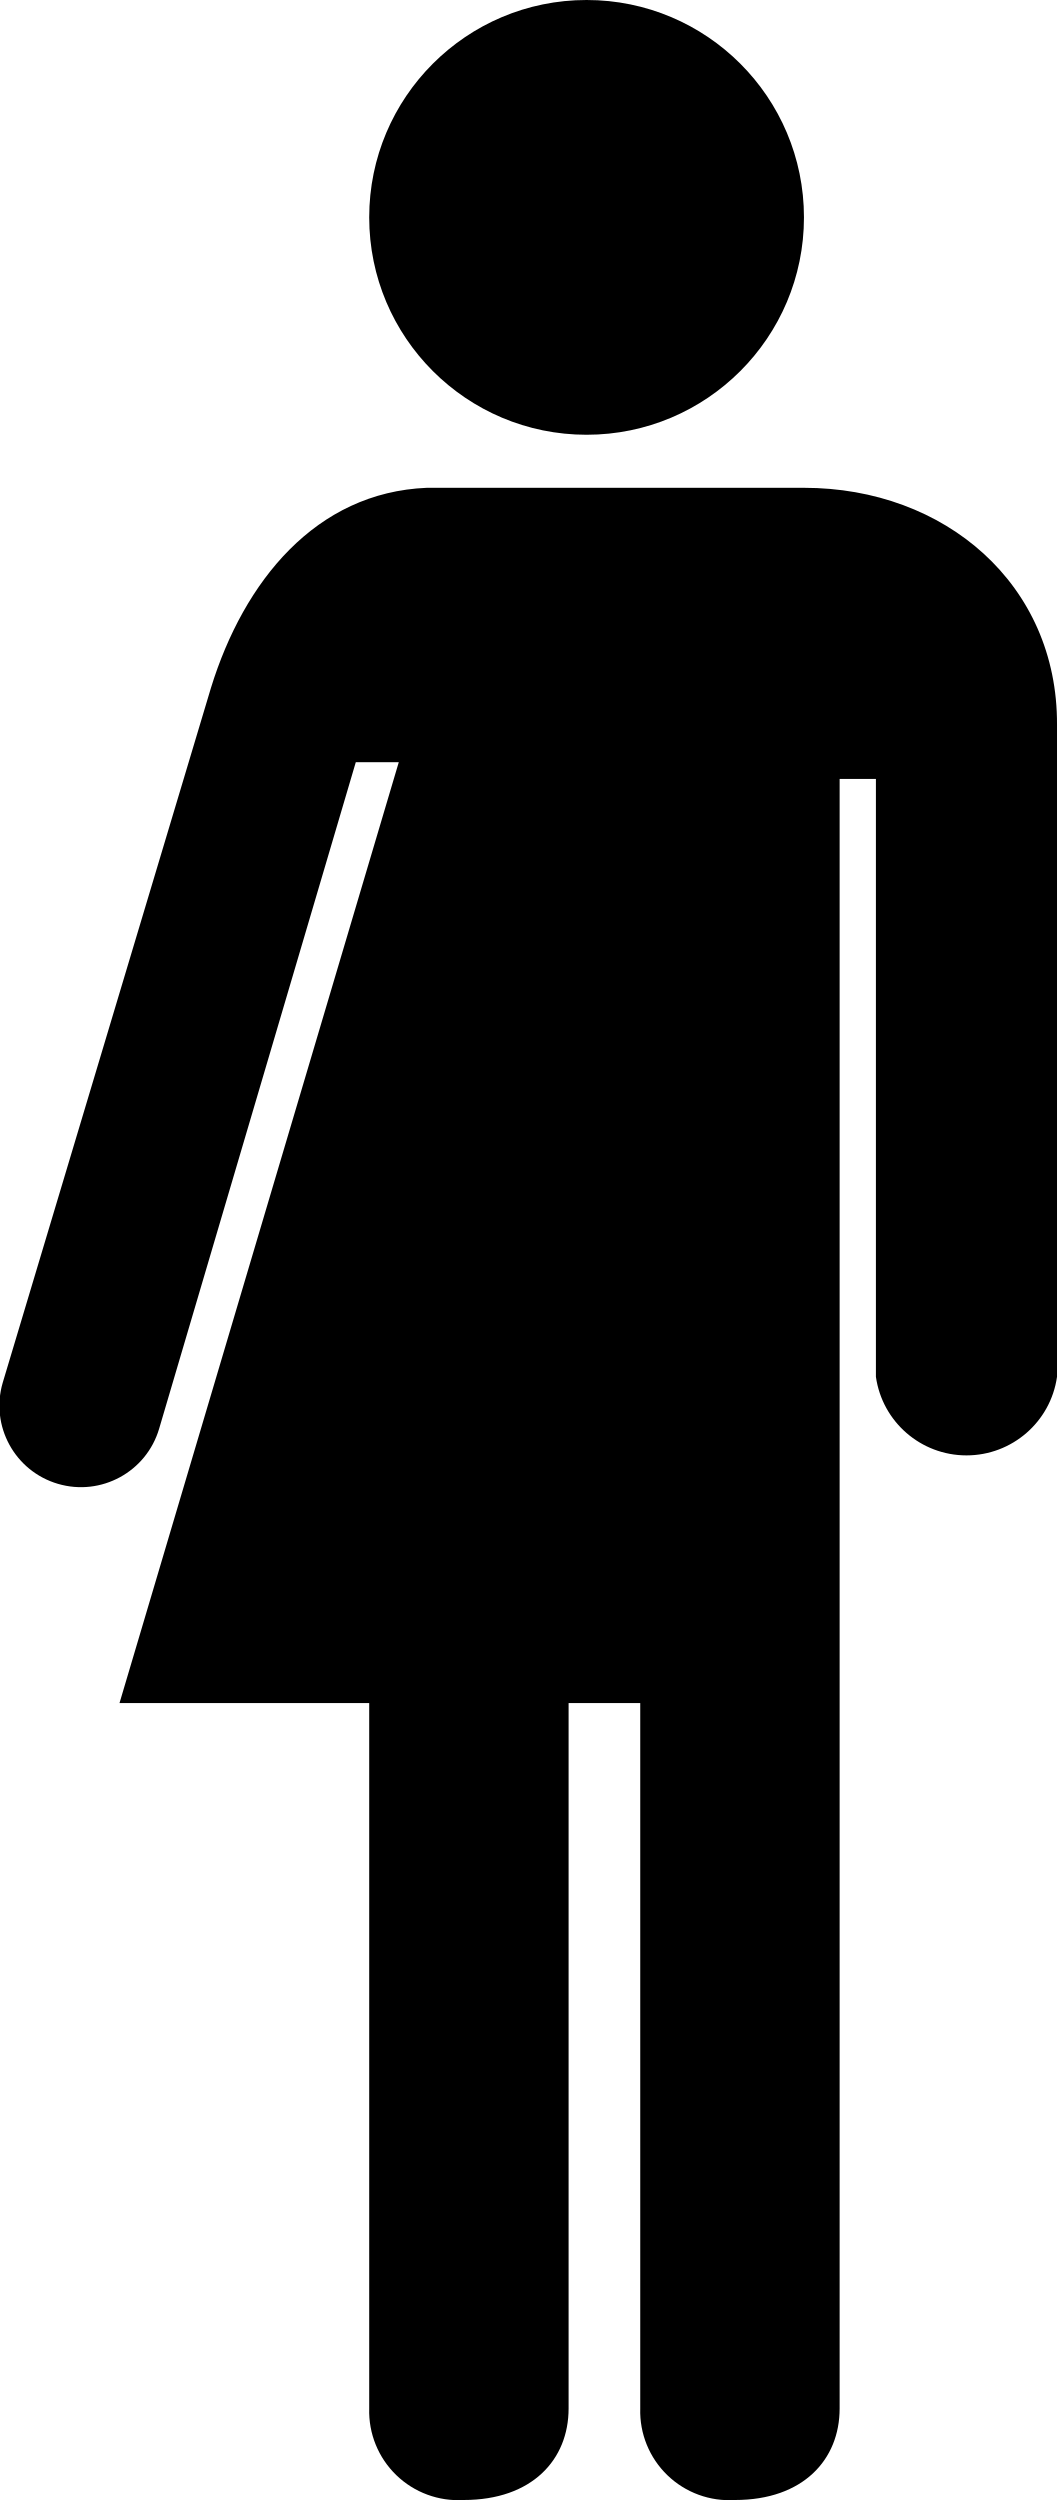
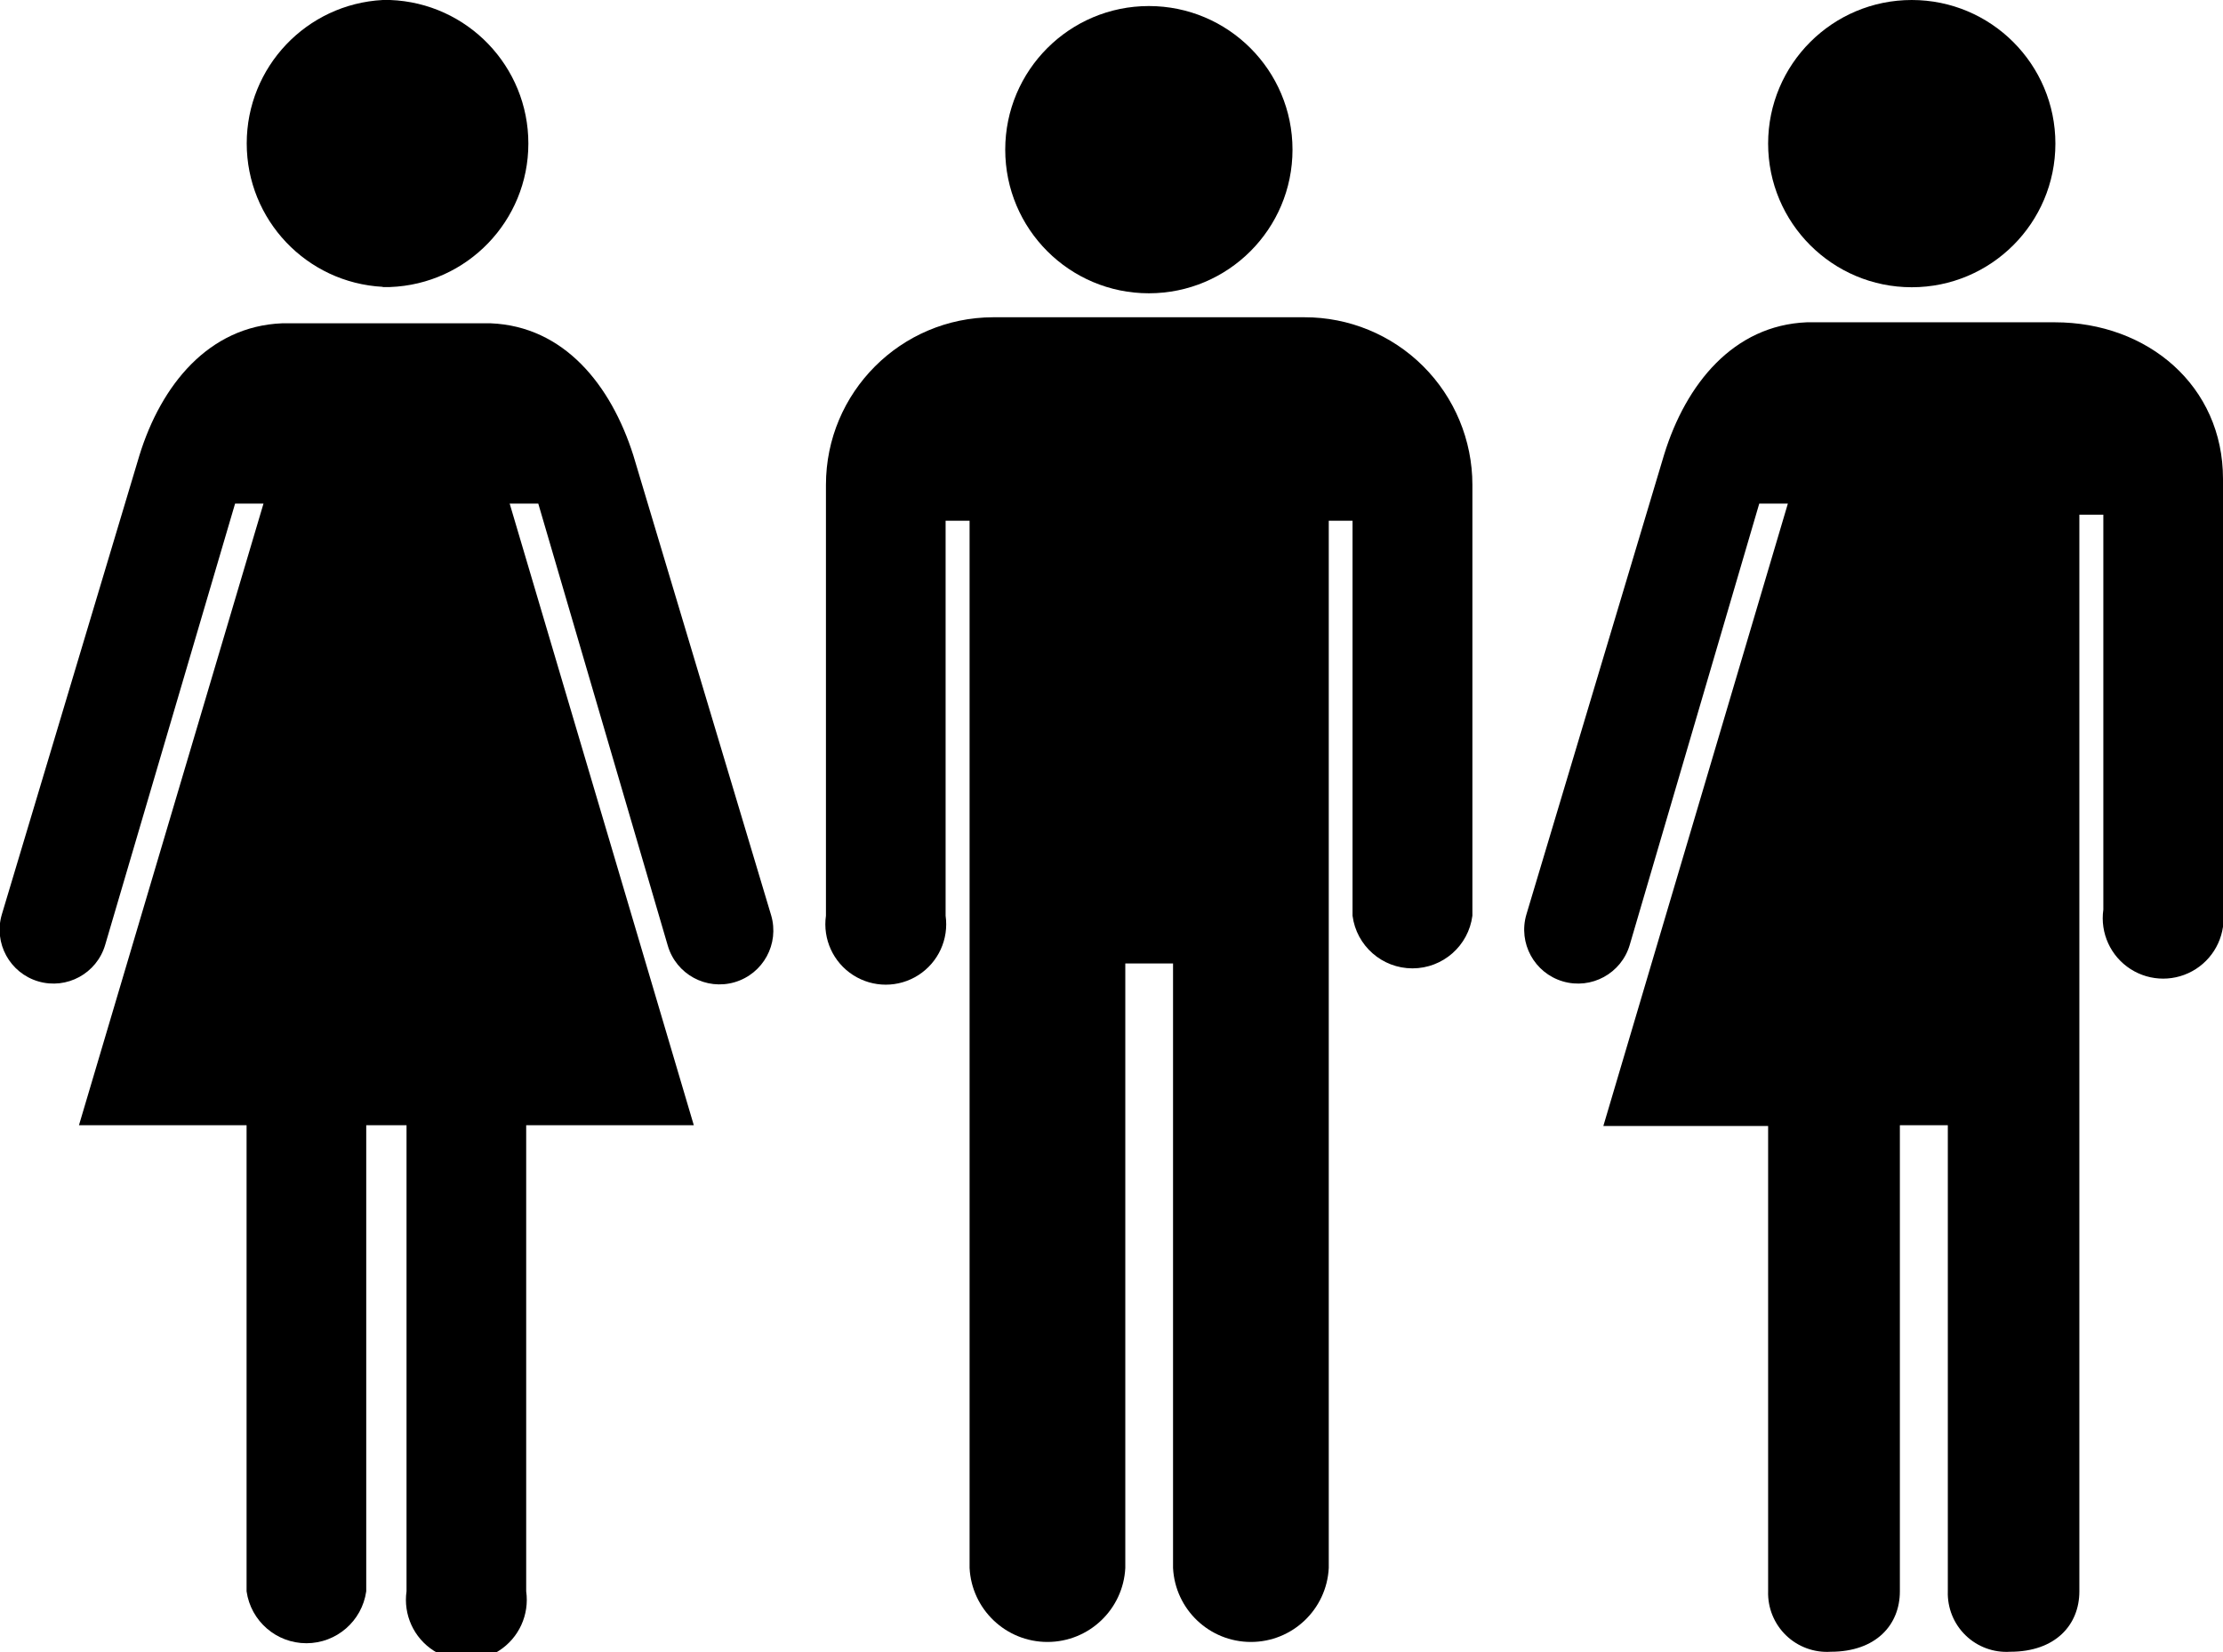
- <svg xmlns="http://www.w3.org/2000/svg" id="415e8786-9217-47e5-b0e1-7f31378c1e95" data-name="Layer 1" viewBox="0 0 34.69 82">
-   <circle cx="19.24" cy="7.13" r="7.13" />
-   <path d="M26.37,16H14c-3.64.15-6,3.06-7.08,6.56,0,0-6.8,22.7-6.83,22.79a2.67,2.67,0,1,0,5.13,1.51L11.67,25h1.41L3.92,55.86h8.19V79a2.92,2.92,0,0,0,3.1,3c2.25,0,3.44-1.33,3.44-3V55.86H21V79a2.92,2.92,0,0,0,3.11,3c2.24,0,3.43-1.33,3.43-3V25.55h1.19V45.16a3,3,0,0,0,5.94,0V23.77C34.69,19.17,31,16,26.37,16Z" />
+ <svg xmlns="http://www.w3.org/2000/svg" id="14515052-10e1-44e7-993f-881ee1a2ff67" data-name="Layer 1" viewBox="0 0 110.35 82">
+   <path d="M64.75,15.75H49.3A8.32,8.32,0,0,0,41,24.07V45.46a3,3,0,1,0,5.94,0V25.85h1.19V77.54h0c0,.1,0,.2,0,.3a3.87,3.87,0,0,0,7.73,0c0-.1,0-.2,0-.3h0V47.83h2.37V77.54h0c0,.1,0,.2,0,.3a3.87,3.87,0,0,0,7.73,0c0-.1,0-.2,0-.3h0V25.85h1.18V45.46a3,3,0,0,0,5.95,0V24.06A8.32,8.32,0,0,0,64.75,15.75Z" />
+   <circle cx="57.03" cy="7.43" r="7.13" />
+   <path d="M19,14.25h.36A7.13,7.13,0,0,0,19.37,0H19a7.13,7.13,0,0,0,0,14.24Z" />
+   <path d="M31.44,22.61c-1.11-3.5-3.44-6.41-7.08-6.56H14c-3.64.15-6,3.06-7.08,6.56,0,0-6.8,22.7-6.83,22.79a2.67,2.67,0,1,0,5.13,1.51L11.67,25h1.41L3.92,55.86h8.32V79a3,3,0,0,0,5.94,0V55.86h2V79a3,3,0,1,0,5.94,0V55.86h8.32L25.3,25h1.42l6.43,21.95a2.67,2.67,0,0,0,5.13-1.51Z" />
+   <circle cx="94.9" cy="7.13" r="7.13" />
+   <path d="M102,16H89.69c-3.64.15-6,3.06-7.08,6.56L75.77,45.4a2.67,2.67,0,0,0,5.13,1.51L87.33,25h1.42l-9.16,30.9h8.18V79a2.92,2.92,0,0,0,3.11,3c2.24,0,3.43-1.33,3.43-3V55.86h2.38V79a2.91,2.91,0,0,0,3.1,3c2.24,0,3.43-1.33,3.43-3V25.55h1.19V45.16a3,3,0,1,0,5.94,0V23.77C110.35,19.17,106.63,16,102,16Z" />
</svg>
